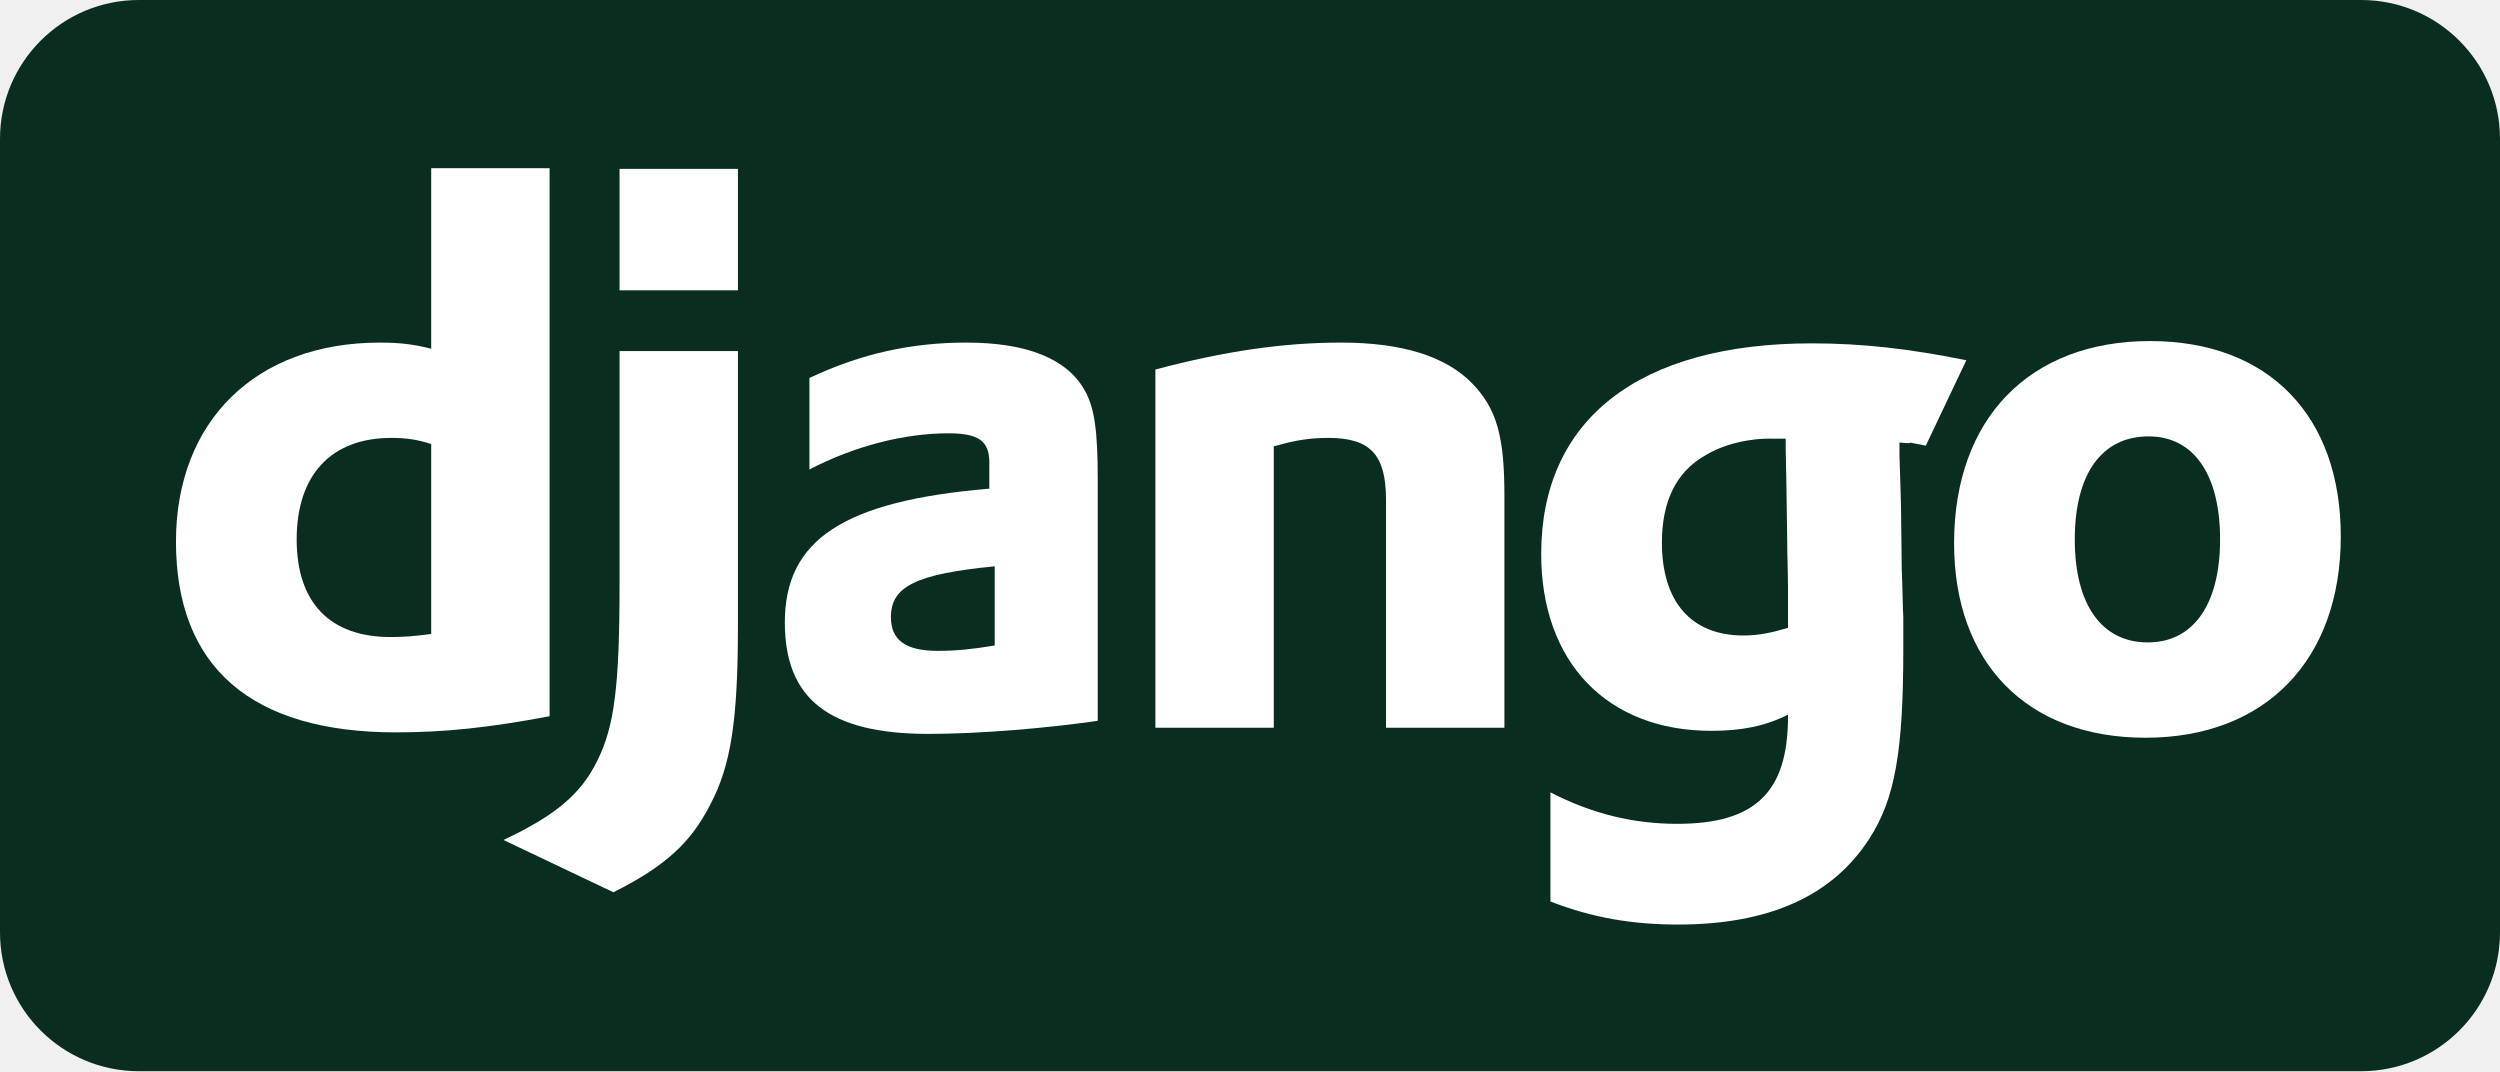
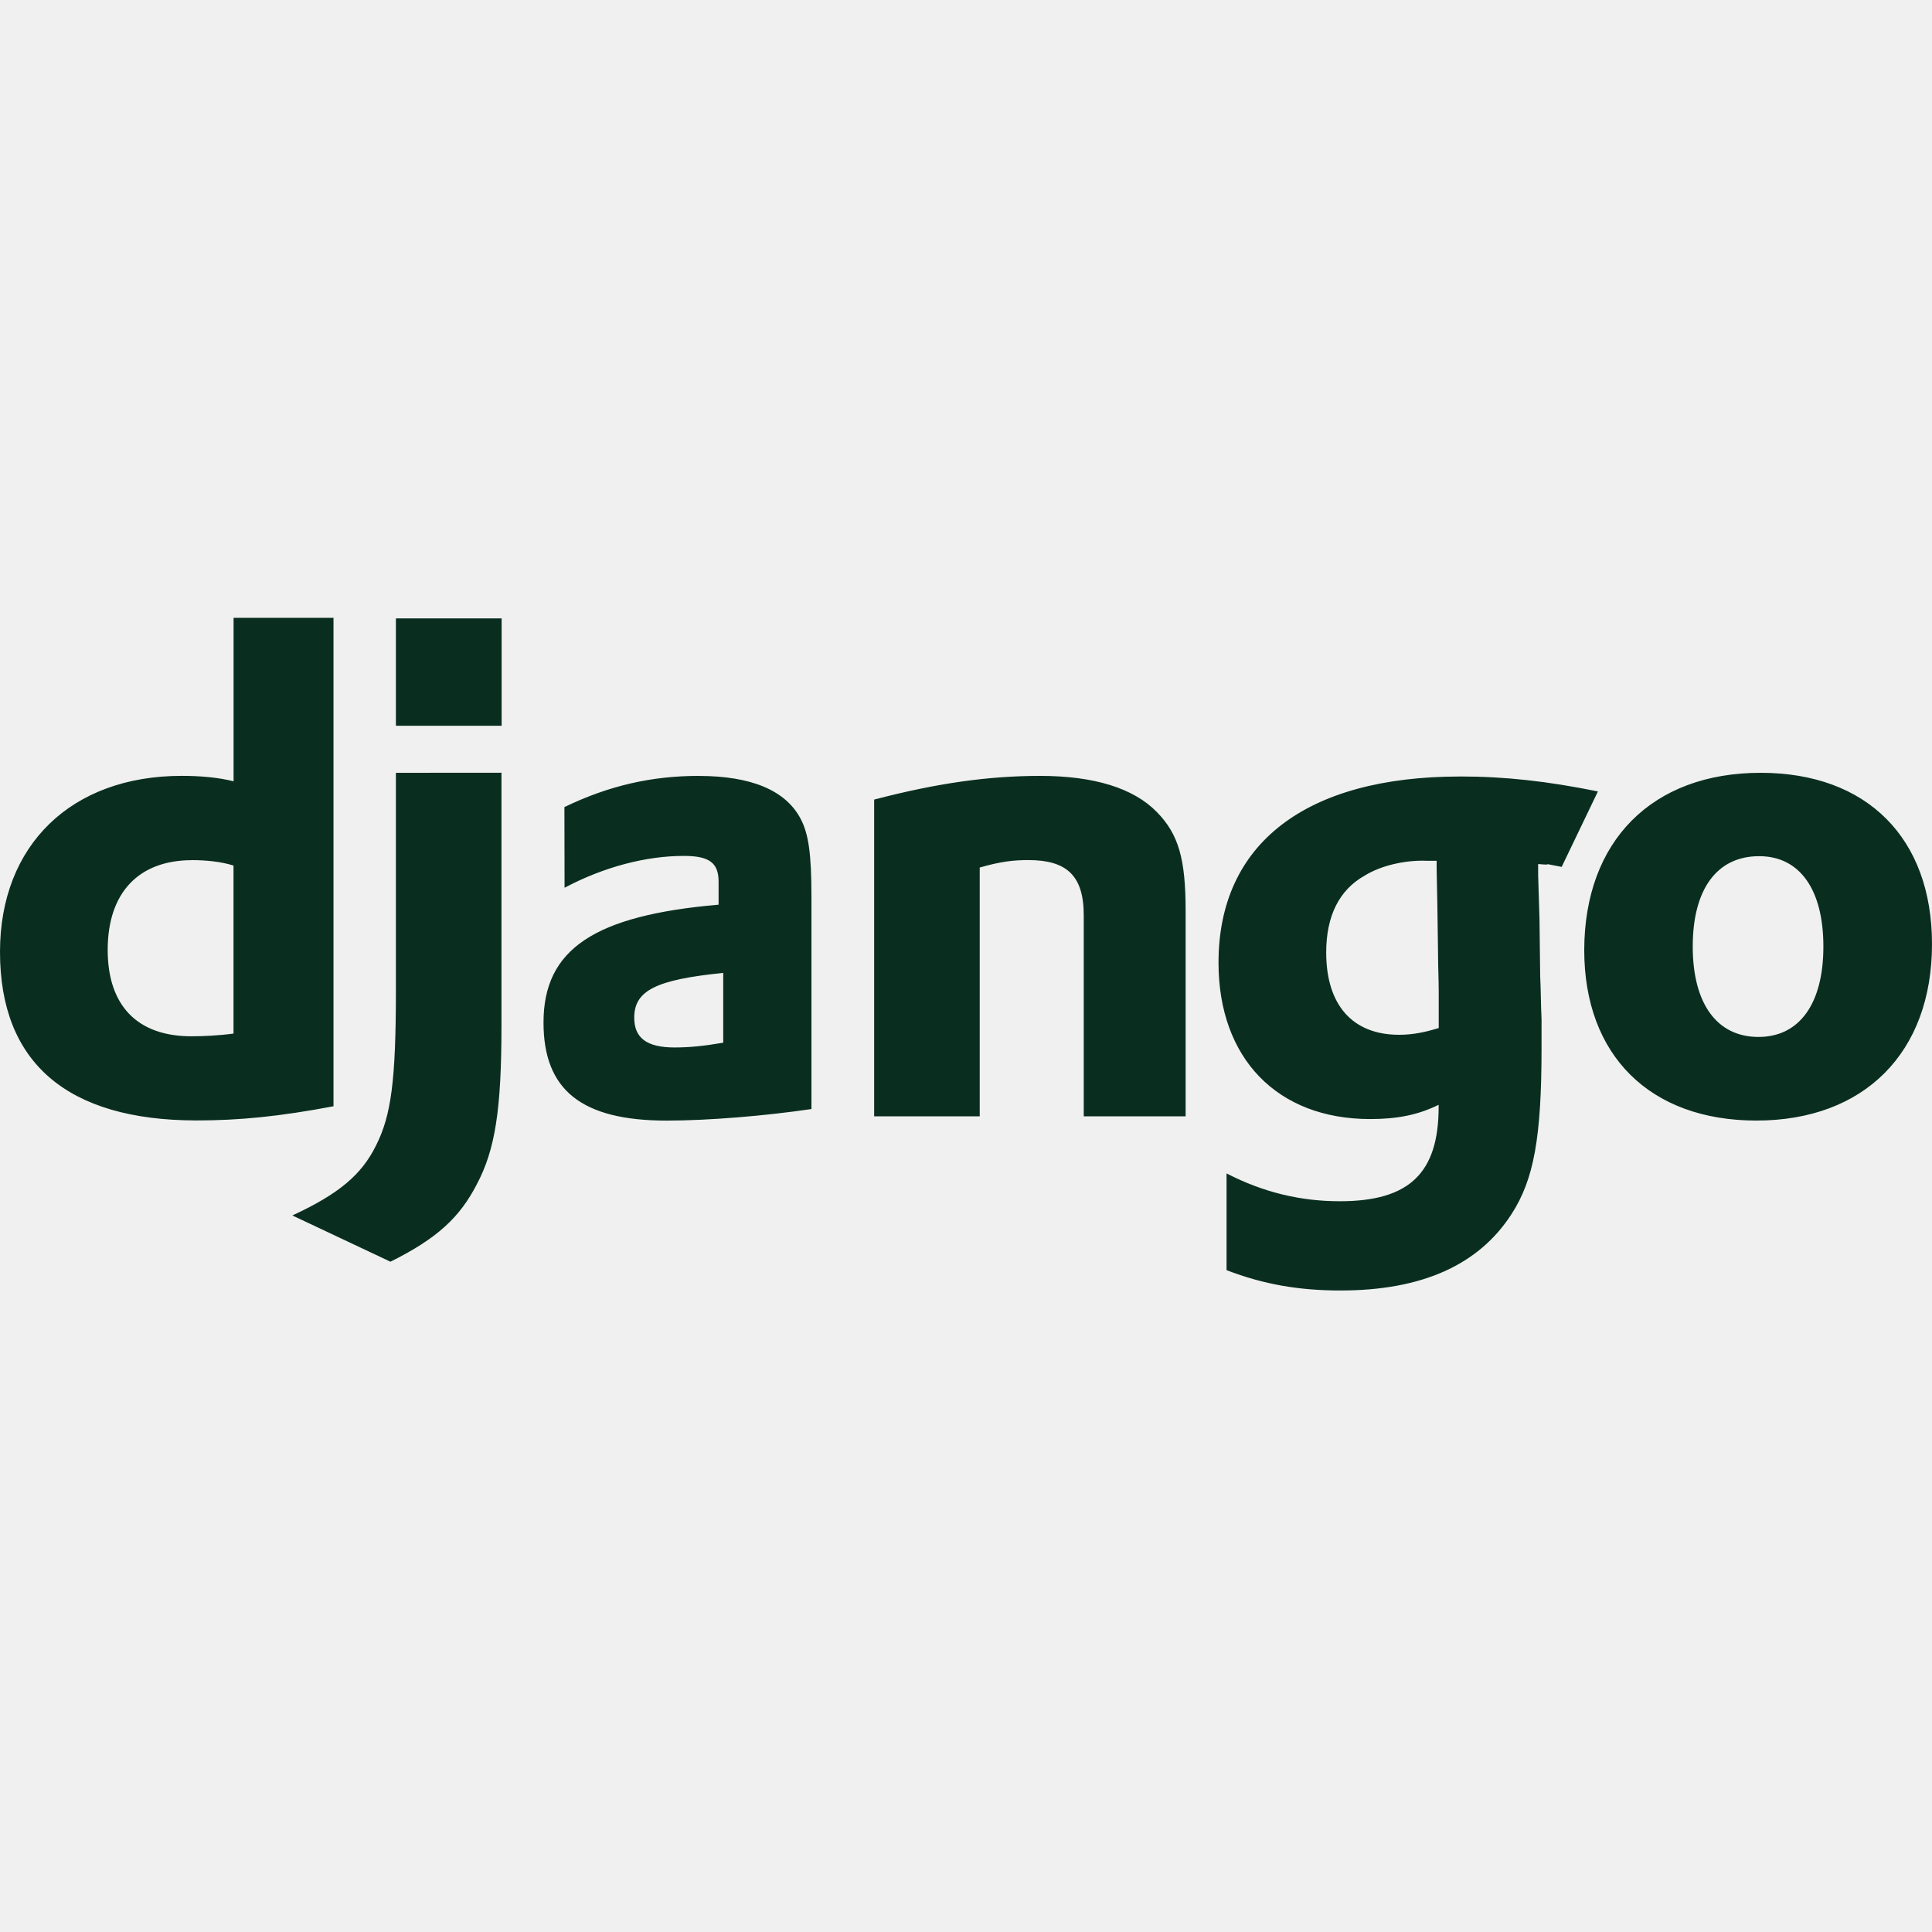
- <svg xmlns="http://www.w3.org/2000/svg" version="1.0" id="Layer_1" width="504.09" height="215.994" viewBox="0 0 504.09 215.994" overflow="visible" enable-background="new 0 0 504.09 215.994" xml:space="preserve">
-   <path fill="#092E20" d="M504.09,187.994c0,15.464-12.536,28-28,28H28c-15.464,0-28-12.536-28-28V28C0,12.536,12.536,0,28,0h448.09  c15.464,0,28,12.536,28,28V187.994z" />
-   <g>
-     <g>
-       <path fill="#FFFFFF" d="M86.945,33.919h23.872v110.496c-12.246,2.325-21.237,3.255-31.002,3.255    c-29.142,0-44.333-13.174-44.333-38.443c0-24.336,16.122-40.147,41.078-40.147c3.875,0,6.82,0.311,10.386,1.239V33.919z     M86.945,89.539c-2.79-0.929-5.115-1.239-8.06-1.239c-12.091,0-19.067,7.441-19.067,20.46c0,12.713,6.666,19.688,18.912,19.688    c2.634,0,4.805-0.155,8.215-0.618V89.539z" />
-       <path fill="#FFFFFF" d="M148.793,70.783v55.341c0,19.065-1.395,28.21-5.58,36.117c-3.876,7.596-8.992,12.399-19.532,17.67    l-22.167-10.541c10.541-4.96,15.656-9.297,18.911-15.966c3.411-6.819,4.497-14.727,4.497-35.498V70.783H148.793z M124.922,34.046    h23.871v24.493h-23.871V34.046z" />
-       <path fill="#FFFFFF" d="M163.212,76.209c10.542-4.961,20.617-7.13,31.623-7.13c12.246,0,20.306,3.255,23.872,9.611    c2.014,3.564,2.634,8.214,2.634,18.137v48.517c-10.697,1.552-24.182,2.636-34.102,2.636c-19.996,0-28.988-6.977-28.988-22.476    c0-16.744,11.936-24.493,41.234-26.975v-5.271c0-4.339-2.17-5.888-8.216-5.888c-8.835,0-18.756,2.479-28.058,7.285V76.209z     M200.57,114.187c-15.812,1.552-20.927,4.031-20.927,10.231c0,4.65,2.946,6.821,9.456,6.821c3.566,0,6.82-0.311,11.471-1.084    V114.187z" />
-       <path fill="#FFFFFF" d="M232.968,74.505c14.105-3.722,25.731-5.426,37.512-5.426c12.246,0,21.082,2.788,26.354,8.216    c4.96,5.113,6.509,10.693,6.509,22.632v46.813h-23.871v-45.884c0-9.145-3.1-12.557-11.625-12.557c-3.255,0-6.2,0.311-11.007,1.706    v56.734h-23.871V74.505z" />
-       <path fill="#FFFFFF" d="M312.623,159.761c8.372,4.339,16.742,6.354,25.577,6.354c15.655,0,22.321-6.354,22.321-21.546    c0-0.154,0-0.31,0-0.467c-4.65,2.326-9.301,3.257-15.5,3.257c-20.927,0-34.26-13.797-34.26-35.652    c0-27.128,19.688-42.473,54.564-42.473c10.232,0,19.688,1.084,31.159,3.407l-8.174,17.222c-6.356-1.241-0.509-0.167-5.312-0.632    v2.48l0.309,10.074l0.154,13.022c0.155,3.253,0.155,6.51,0.311,9.764c0,2.945,0,4.342,0,6.512c0,20.462-1.705,30.073-6.82,37.977    c-7.441,11.627-20.307,17.362-38.598,17.362c-9.301,0-17.36-1.396-25.732-4.651V159.761z M360.057,88.455c-0.31,0-0.619,0-0.774,0    h-1.706c-4.649-0.155-10.074,1.084-13.796,3.409c-5.734,3.257-8.681,9.146-8.681,17.518c0,11.937,5.892,18.756,16.432,18.756    c3.255,0,5.891-0.62,8.99-1.55v-1.705v-6.51c0-2.79-0.154-5.892-0.154-9.146l-0.154-11.006l-0.156-7.905V88.455z" />
-       <path fill="#FFFFFF" d="M433.543,68.77c23.871,0,38.443,15.037,38.443,39.371c0,24.957-15.19,40.613-39.373,40.613    c-23.873,0-38.599-15.036-38.599-39.216C394.015,84.424,409.207,68.77,433.543,68.77z M433.076,129.533    c9.147,0,14.573-7.596,14.573-20.773c0-13.019-5.271-20.771-14.415-20.771c-9.457,0-14.884,7.598-14.884,20.771    C418.351,121.938,423.777,129.533,433.076,129.533z" />
+ <svg xmlns="http://www.w3.org/2000/svg" viewBox="0,0,256,256" width="50px" height="50px">
+   <g fill="#092e20" fill-rule="nonzero" stroke="none" stroke-width="1" stroke-linecap="butt" stroke-linejoin="miter" stroke-miterlimit="10" stroke-dasharray="" stroke-dashoffset="0" font-family="none" font-weight="none" font-size="none" text-anchor="none" style="mix-blend-mode: normal">
+     <g transform="scale(5.12,5.12)">
+       <path d="M6.045,15.99v4.23c-0.408,-0.105 -0.898,-0.141 -1.342,-0.141c-2.859,0 -4.703,1.793 -4.703,4.555c0,2.868 1.738,4.359 5.08,4.363c1.116,0 2.15,-0.102 3.551,-0.367v-12.641zM10.246,16.004v2.779h2.736v-2.779zM10.246,20v5.615c0,2.358 -0.123,3.255 -0.514,4.029c-0.373,0.757 -0.958,1.252 -2.166,1.812l2.539,1.197c1.208,-0.601 1.792,-1.144 2.236,-2.006c0.475,-0.896 0.637,-1.936 0.637,-4.098v-6.551zM45.566,20c-2.809,0 -4.561,1.762 -4.566,4.588c0,2.722 1.698,4.412 4.455,4.412c2.792,0 4.545,-1.759 4.545,-4.568c0,-2.74 -1.681,-4.432 -4.434,-4.432zM18.084,20.08c-1.21,0 -2.318,0.248 -3.477,0.807l0.004,2.088c1.024,-0.543 2.114,-0.824 3.084,-0.824c0.662,0 0.902,0.178 0.902,0.668v0.594c-3.22,0.278 -4.531,1.155 -4.531,3.049c0,1.751 0.988,2.539 3.188,2.539c1.088,0 2.571,-0.125 3.746,-0.299v-5.482c0,-1.122 -0.071,-1.648 -0.291,-2.051c-0.392,-0.72 -1.277,-1.088 -2.625,-1.088zM26.918,20.08c-1.348,0 -2.679,0.191 -4.295,0.613v8.197h2.732v-6.438c0.55,-0.16 0.886,-0.193 1.26,-0.193c0.975,0 1.432,0.387 1.432,1.426v5.205h2.637v-5.312c0,-1.353 -0.181,-1.987 -0.748,-2.566c-0.602,-0.614 -1.617,-0.932 -3.018,-0.932zM37.785,20.096c-3.993,0 -6.25,1.738 -6.25,4.818c0,2.48 1.524,4.047 3.922,4.047c0.708,0 1.243,-0.107 1.775,-0.369v0.051c0,1.723 -0.765,2.445 -2.557,2.445c-1.015,0 -1.973,-0.227 -2.93,-0.719h-0.002v2.502c0.958,0.37 1.88,0.527 2.947,0.527c2.096,0 3.572,-0.653 4.424,-1.971c0.584,-0.899 0.781,-1.99 0.781,-4.312v-0.738c-0.018,-0.37 -0.017,-0.739 -0.035,-1.109l-0.018,-1.479l-0.035,-1.145v-0.283c0.549,0.052 -0.119,-0.066 0.609,0.074l0.938,-1.953c-1.313,-0.265 -2.397,-0.387 -3.57,-0.387zM45.527,22.158c1.056,0 1.662,0.871 1.662,2.338c0,1.484 -0.623,2.34 -1.68,2.34c-1.071,0 -1.701,-0.856 -1.701,-2.34c0,-1.484 0.626,-2.338 1.719,-2.338zM4.971,22.26c0.337,0 0.752,0.036 1.072,0.141v4.348c-0.391,0.052 -0.787,0.07 -1.09,0.07c-1.401,0 -2.166,-0.796 -2.166,-2.236c0,-1.479 0.8,-2.322 2.184,-2.322zM36.895,22.277h0.197h0.088v0.209l0.018,0.896l0.018,1.25c0,0.369 0.018,0.722 0.018,1.039v0.738v0.197c-0.352,0.105 -0.654,0.174 -1.027,0.174c-1.208,0 -1.885,-0.776 -1.885,-2.129c0,-0.949 0.337,-1.618 0.992,-1.988c0.426,-0.265 1.05,-0.404 1.582,-0.387zM18.717,25.178v1.807c-0.51,0.087 -0.87,0.123 -1.262,0.123c-0.717,0 -1.041,-0.246 -1.041,-0.771c0,-0.701 0.566,-0.984 2.303,-1.158z" />
    </g>
  </g>
</svg>
